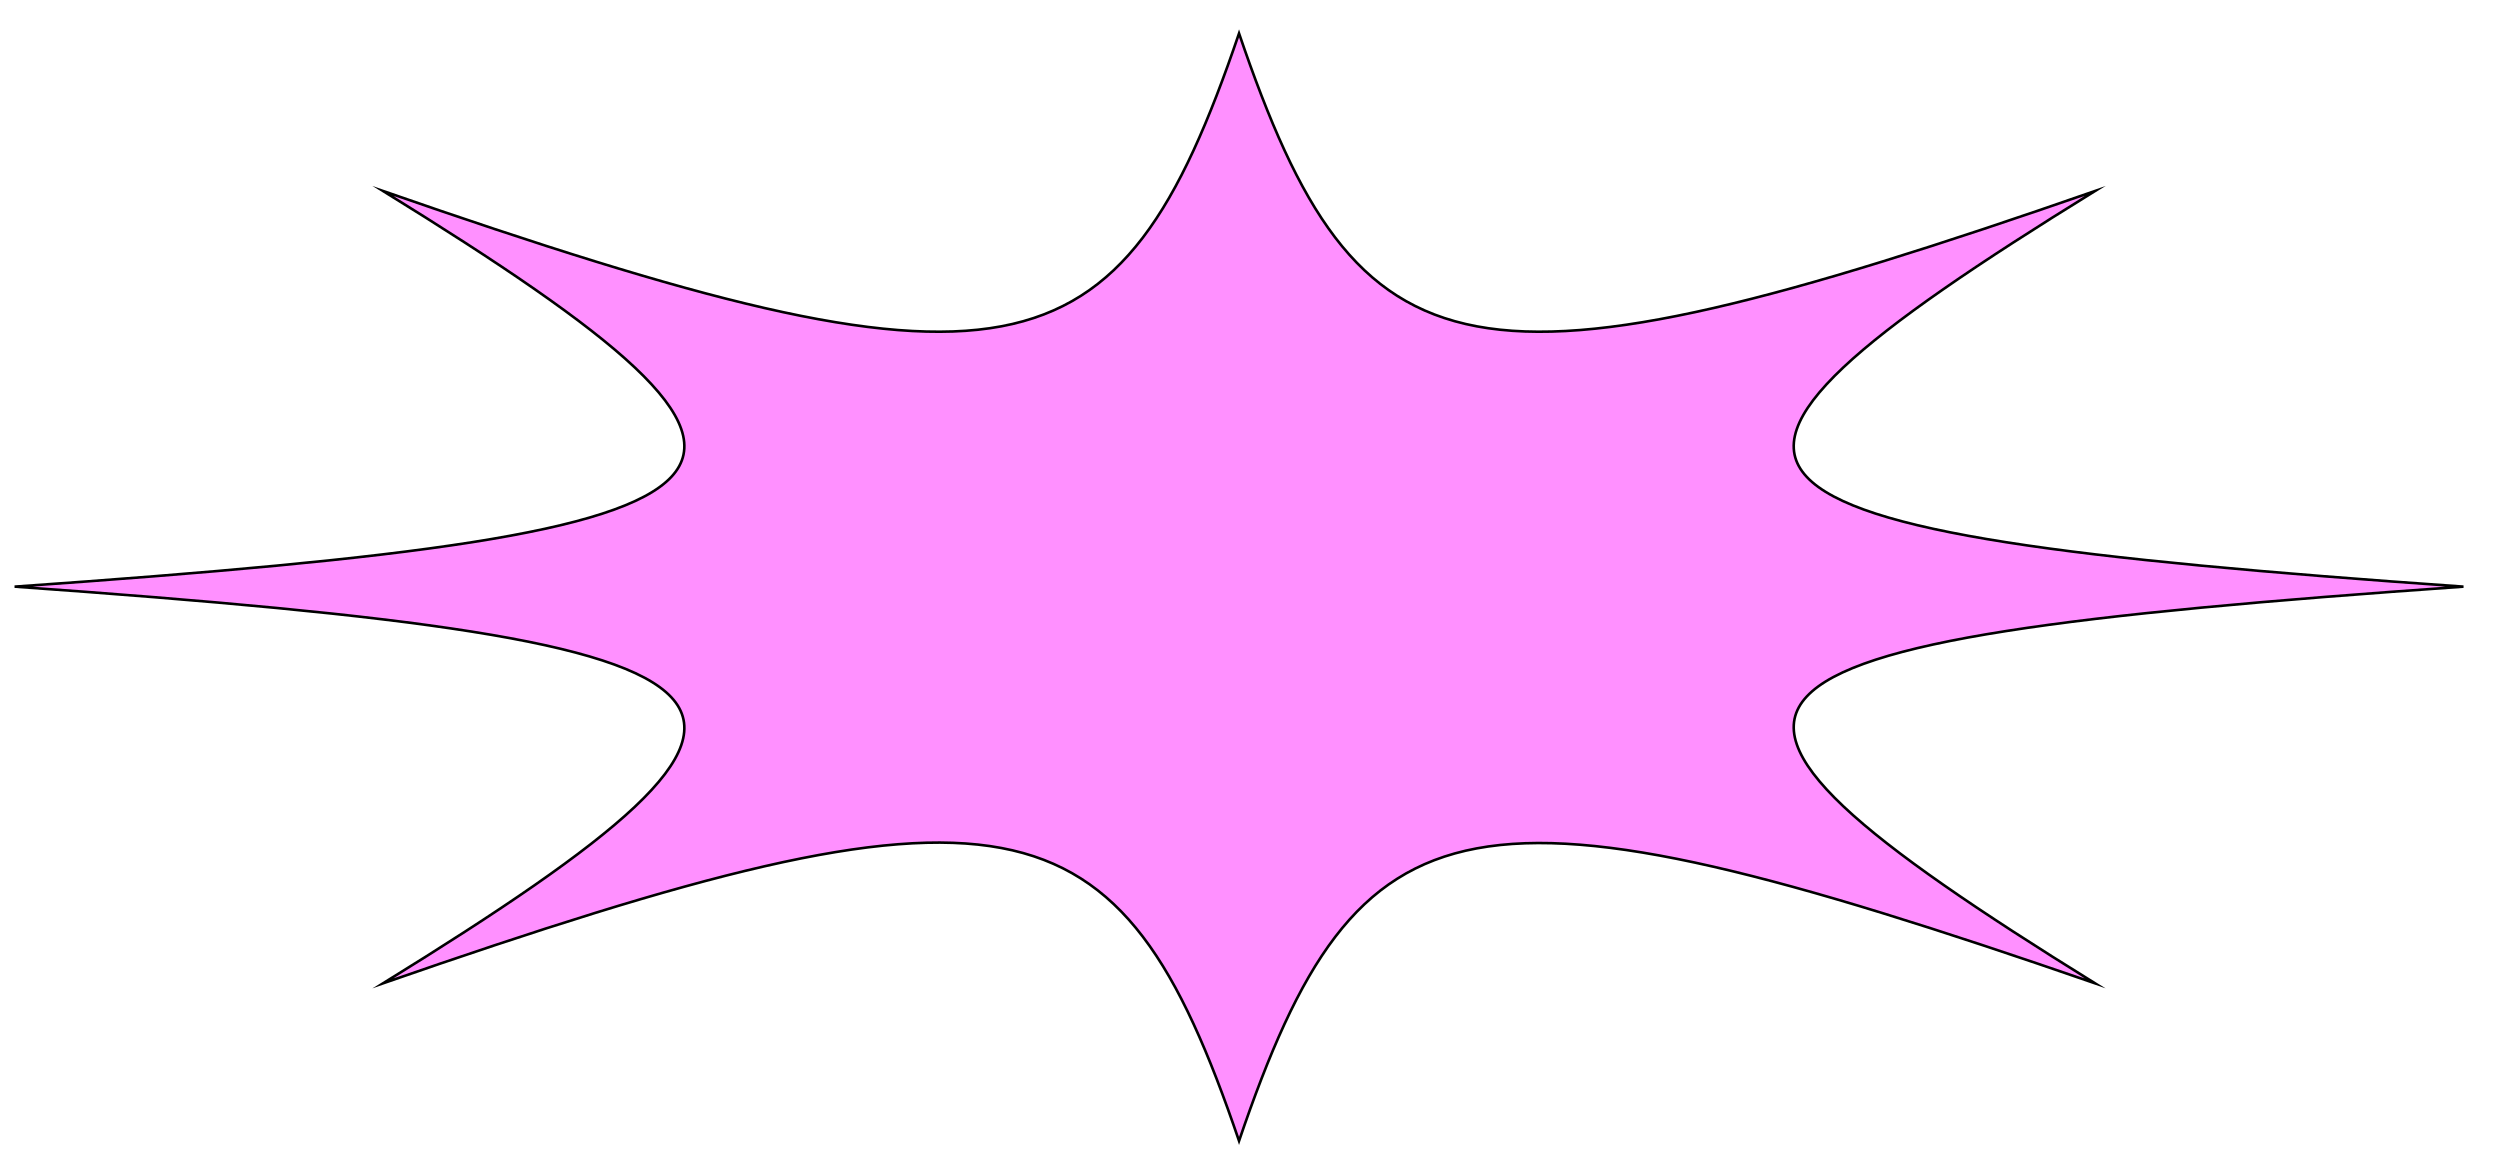
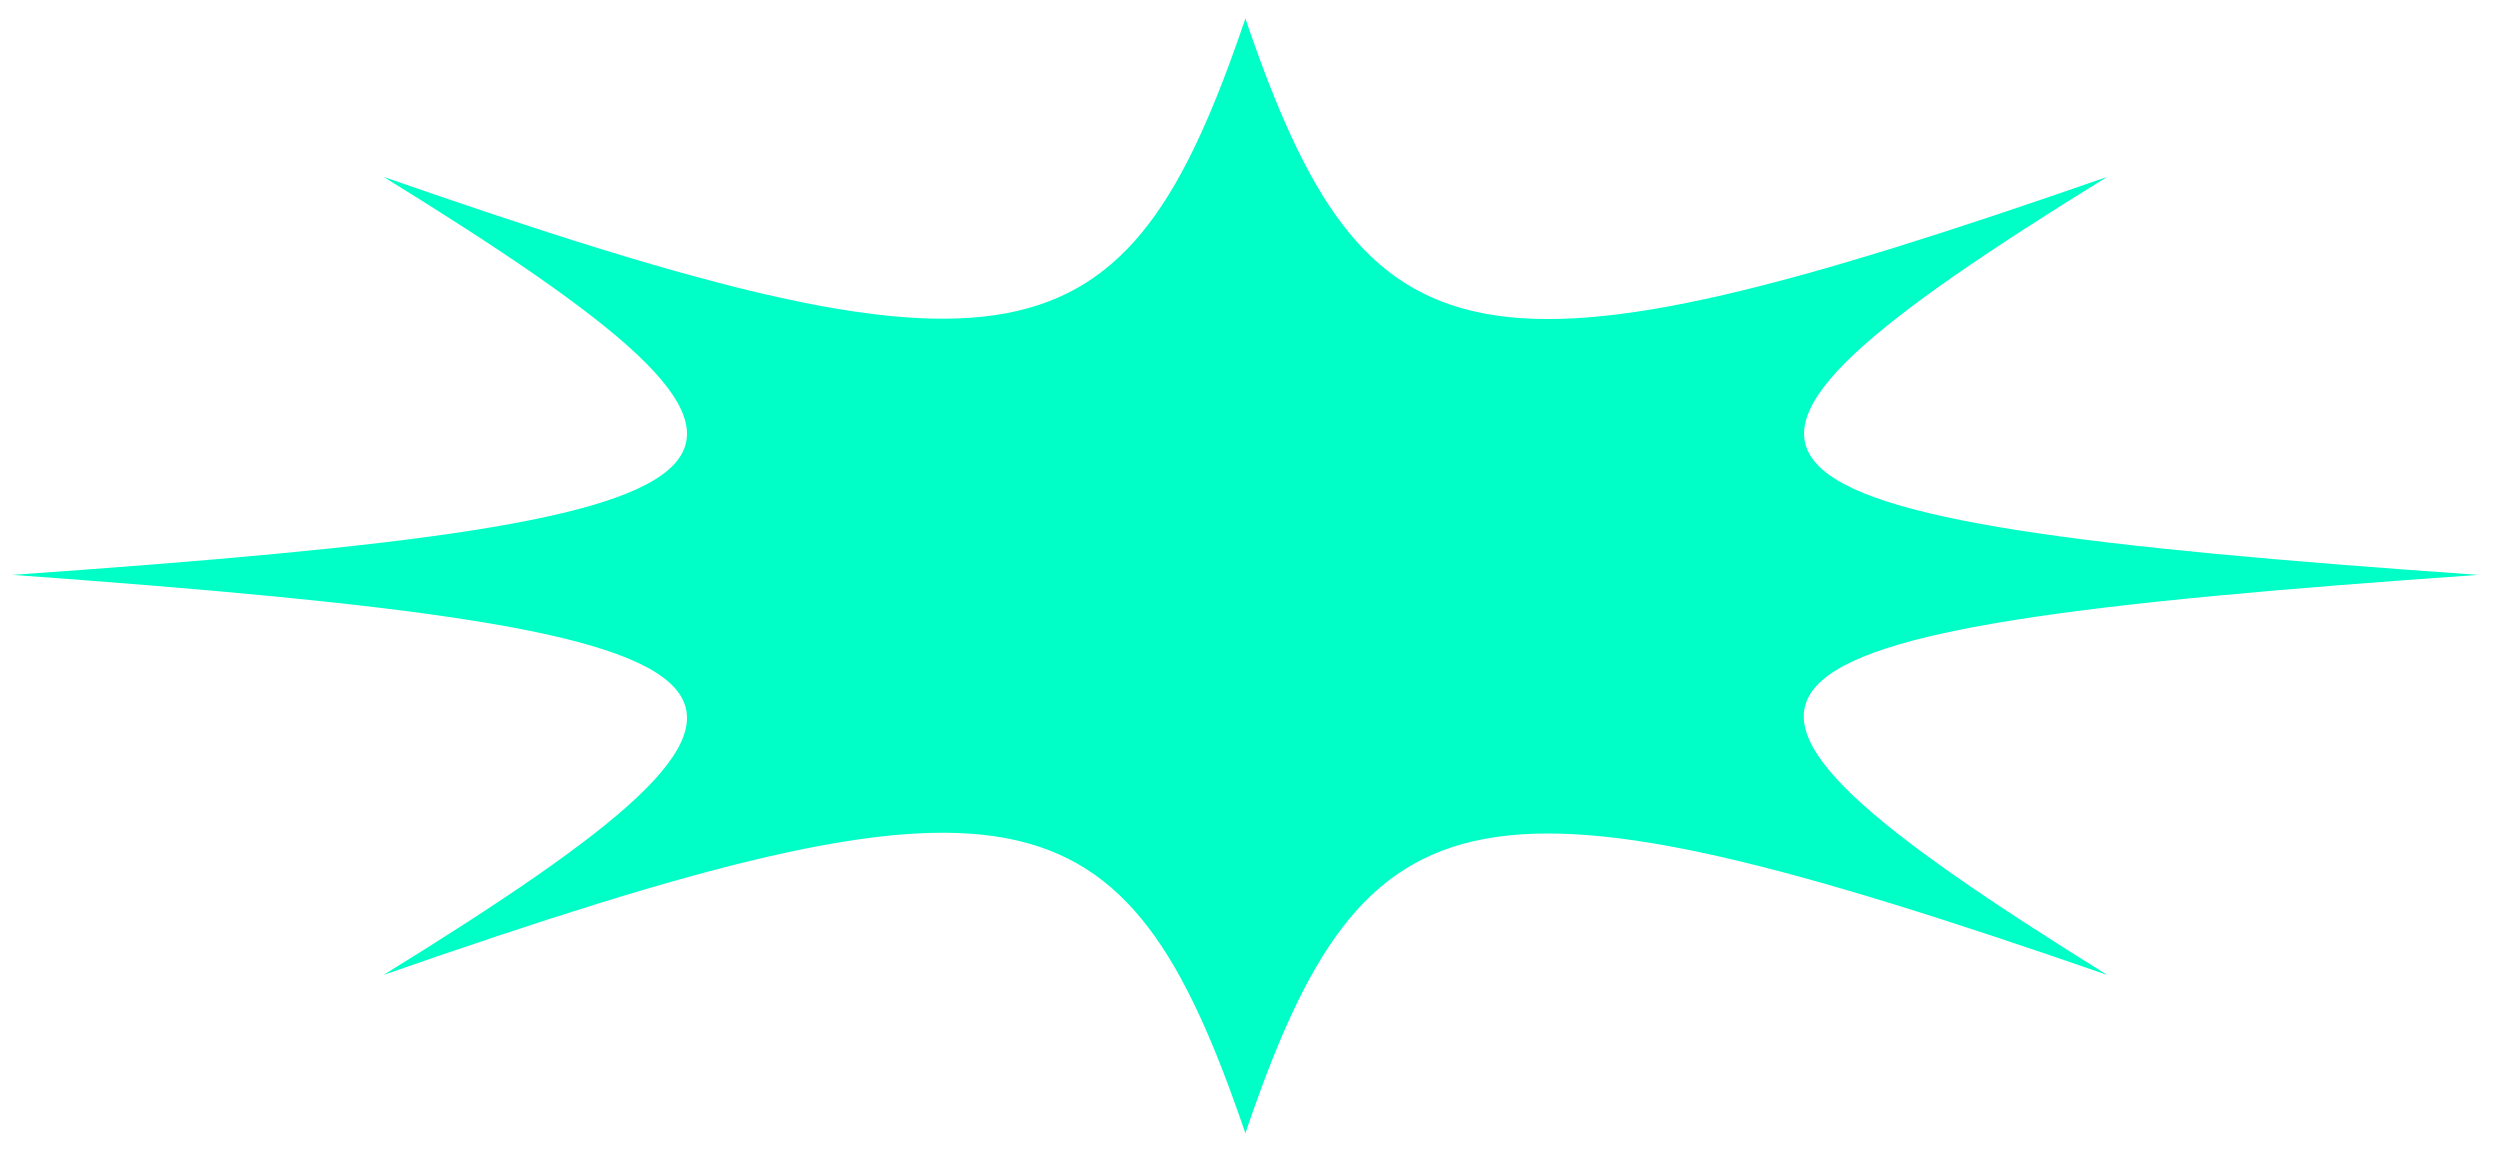
- <svg xmlns="http://www.w3.org/2000/svg" version="1.1" id="Layer_1" x="0px" y="0px" viewBox="0 0 239.5 112" style="enable-background:new 0 0 239.5 112;" xml:space="preserve">
+ <svg xmlns="http://www.w3.org/2000/svg" version="1.1" id="Layer_1" x="0px" y="0px" viewBox="0 0 243.1 112" style="enable-background:new 0 0 243.1 112;" xml:space="preserve">
  <style type="text/css">
- 	.st0{fill:#FF90FF;stroke:#000000;stroke-width:0.25;stroke-miterlimit:10;}
+ 	.st0{fill:#00FFC7;}
</style>
-   <path class="st0" d="M236,56.2c-75.7,5.3-80.3,10.1-35.3,38c-60.1-20.8-70.5-18.7-82,15.1c-11.5-33.8-21.9-36-82-15.1  c45-27.8,40.4-32.6-35.3-38c75.7-5.3,80.3-10.1,35.3-37.9c60.1,20.9,70.5,18.7,82-15.1c11.5,33.8,21.9,36,82,15.1  C155.7,46.1,160.3,50.9,236,56.2z" />
+   <path class="st0" d="M241,55.9c-77.4,5.4-82.1,10.3-36.1,38.9c-61.4-21.3-72.1-19.1-83.8,15.4c-11.8-34.6-22.4-36.8-83.8-15.4  c46-28.4,41.3-33.3-36.1-38.9c77.4-5.4,82.1-10.3,36.1-38.7c61.4,21.4,72.1,19.1,83.8-15.4c11.8,34.6,22.4,36.8,83.8,15.4  C158.9,45.6,163.7,50.5,241,55.9z" />
</svg>
